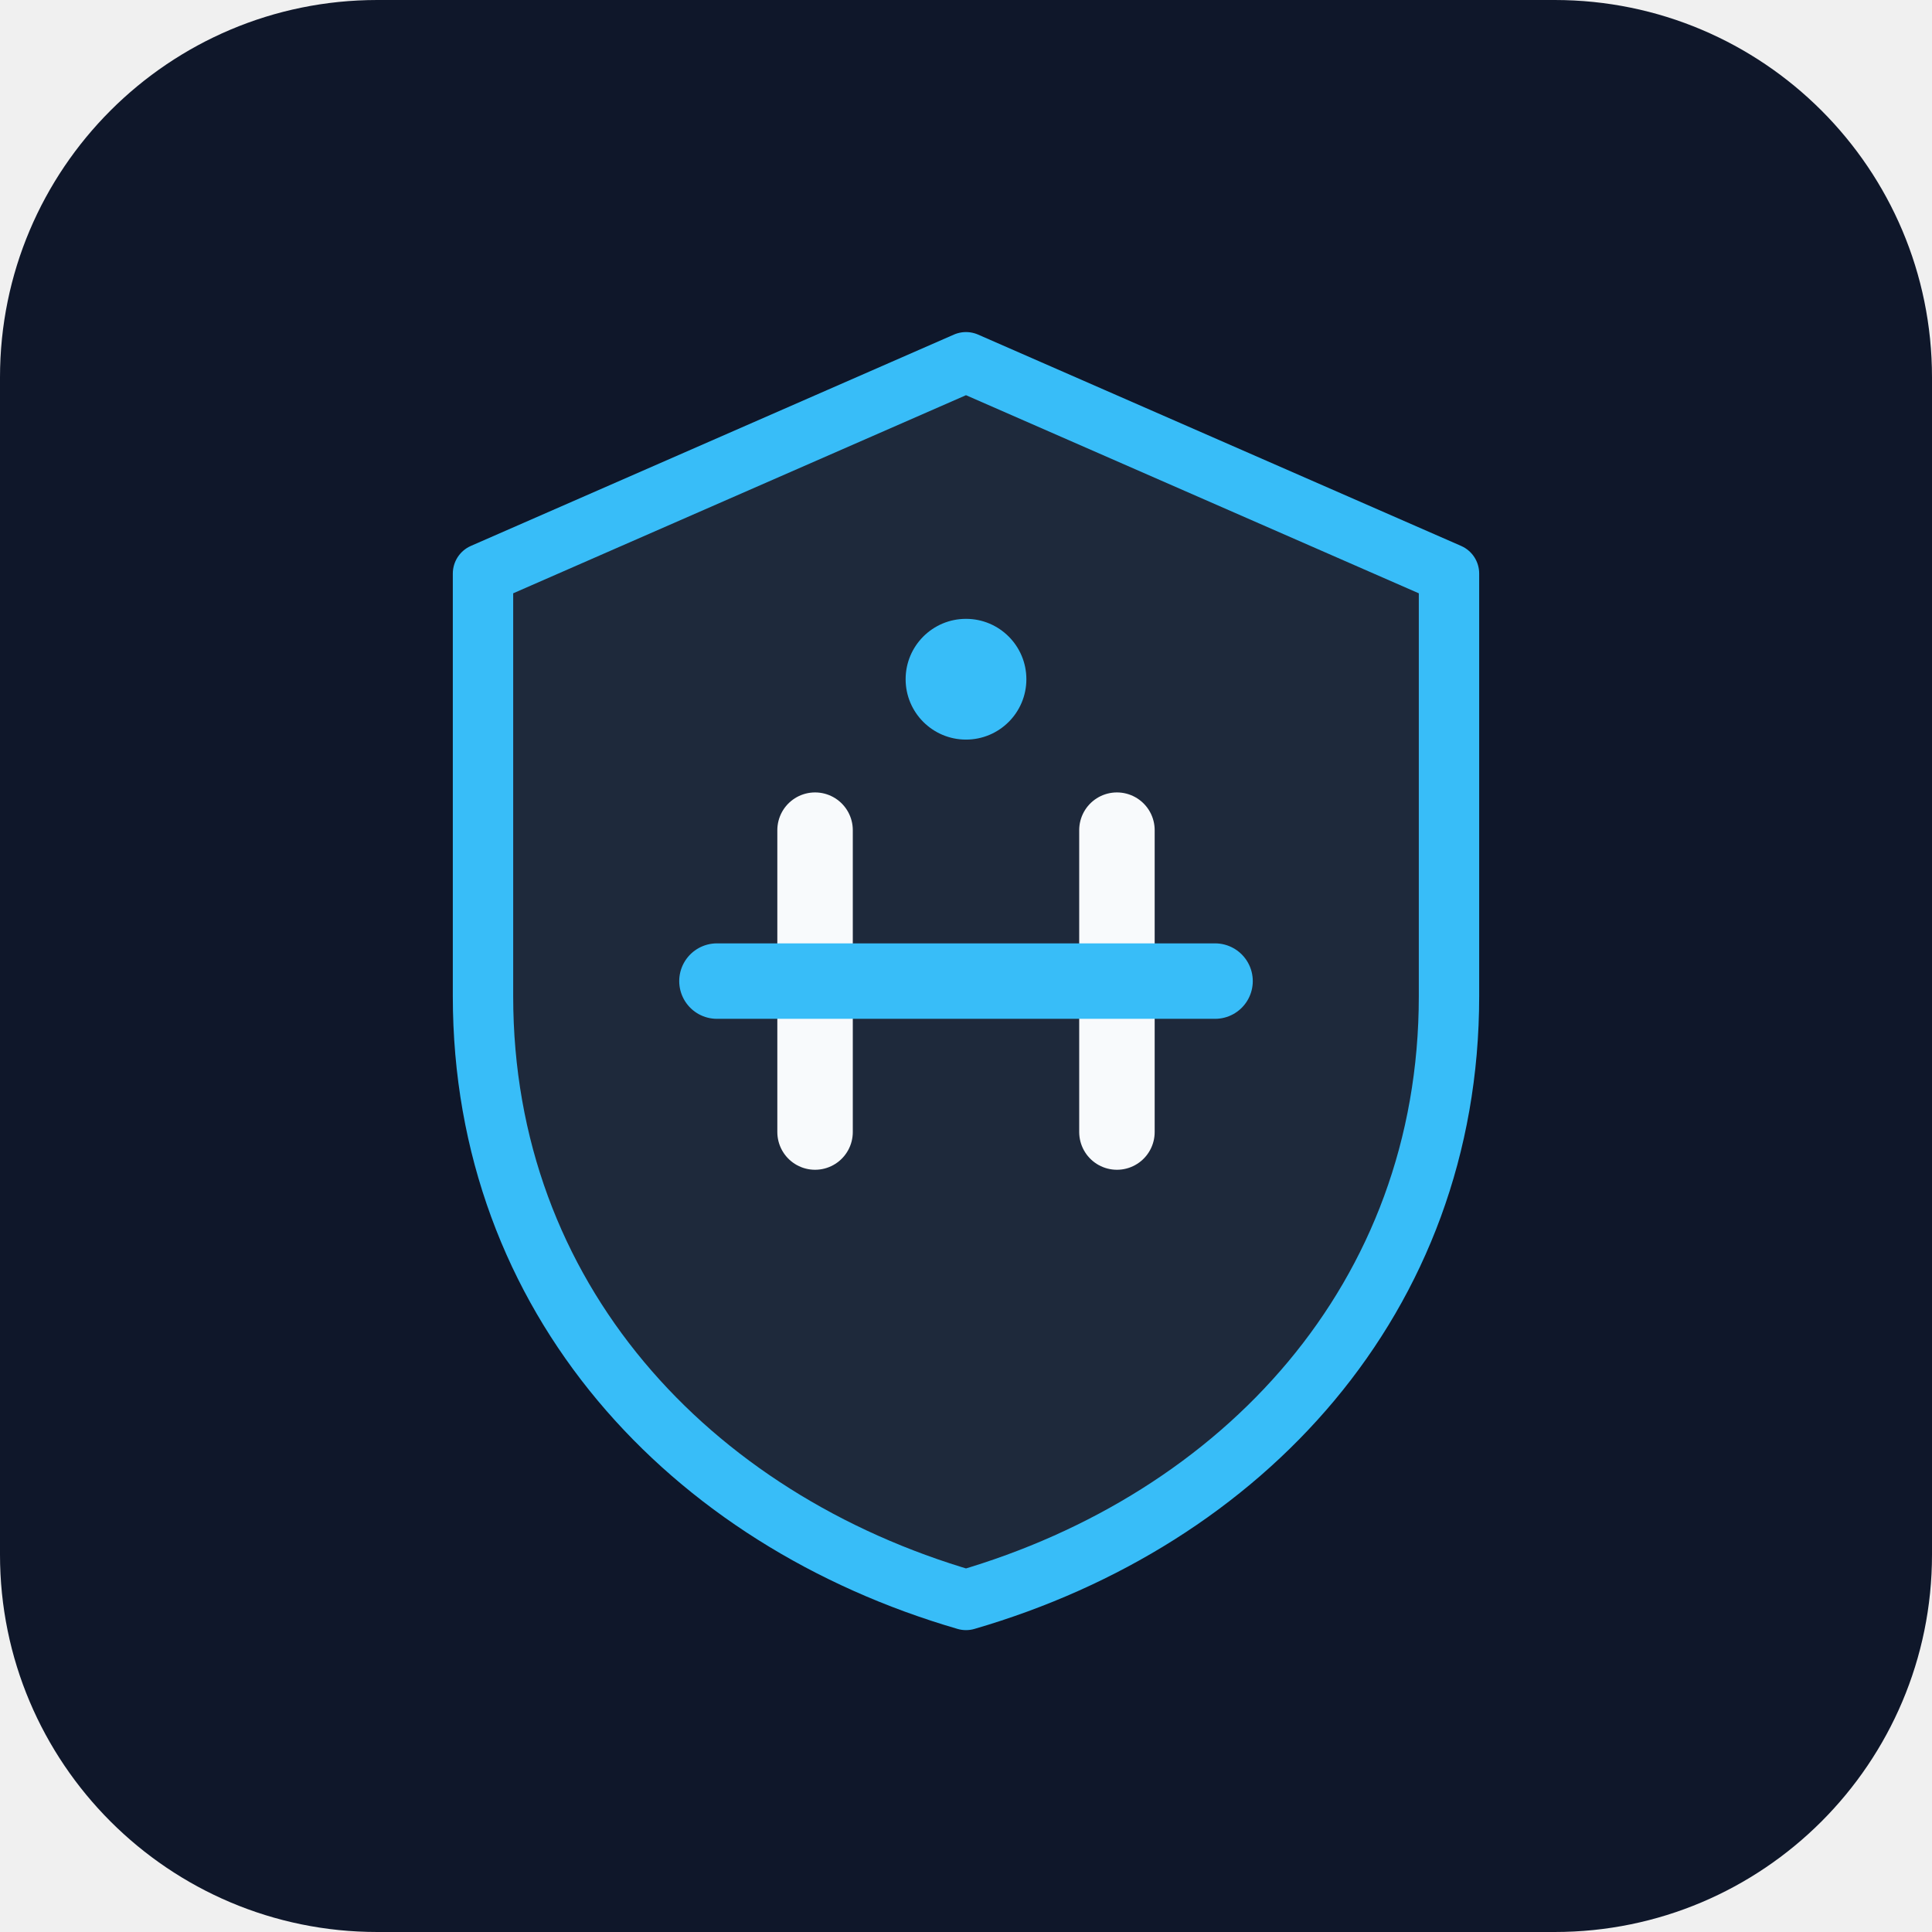
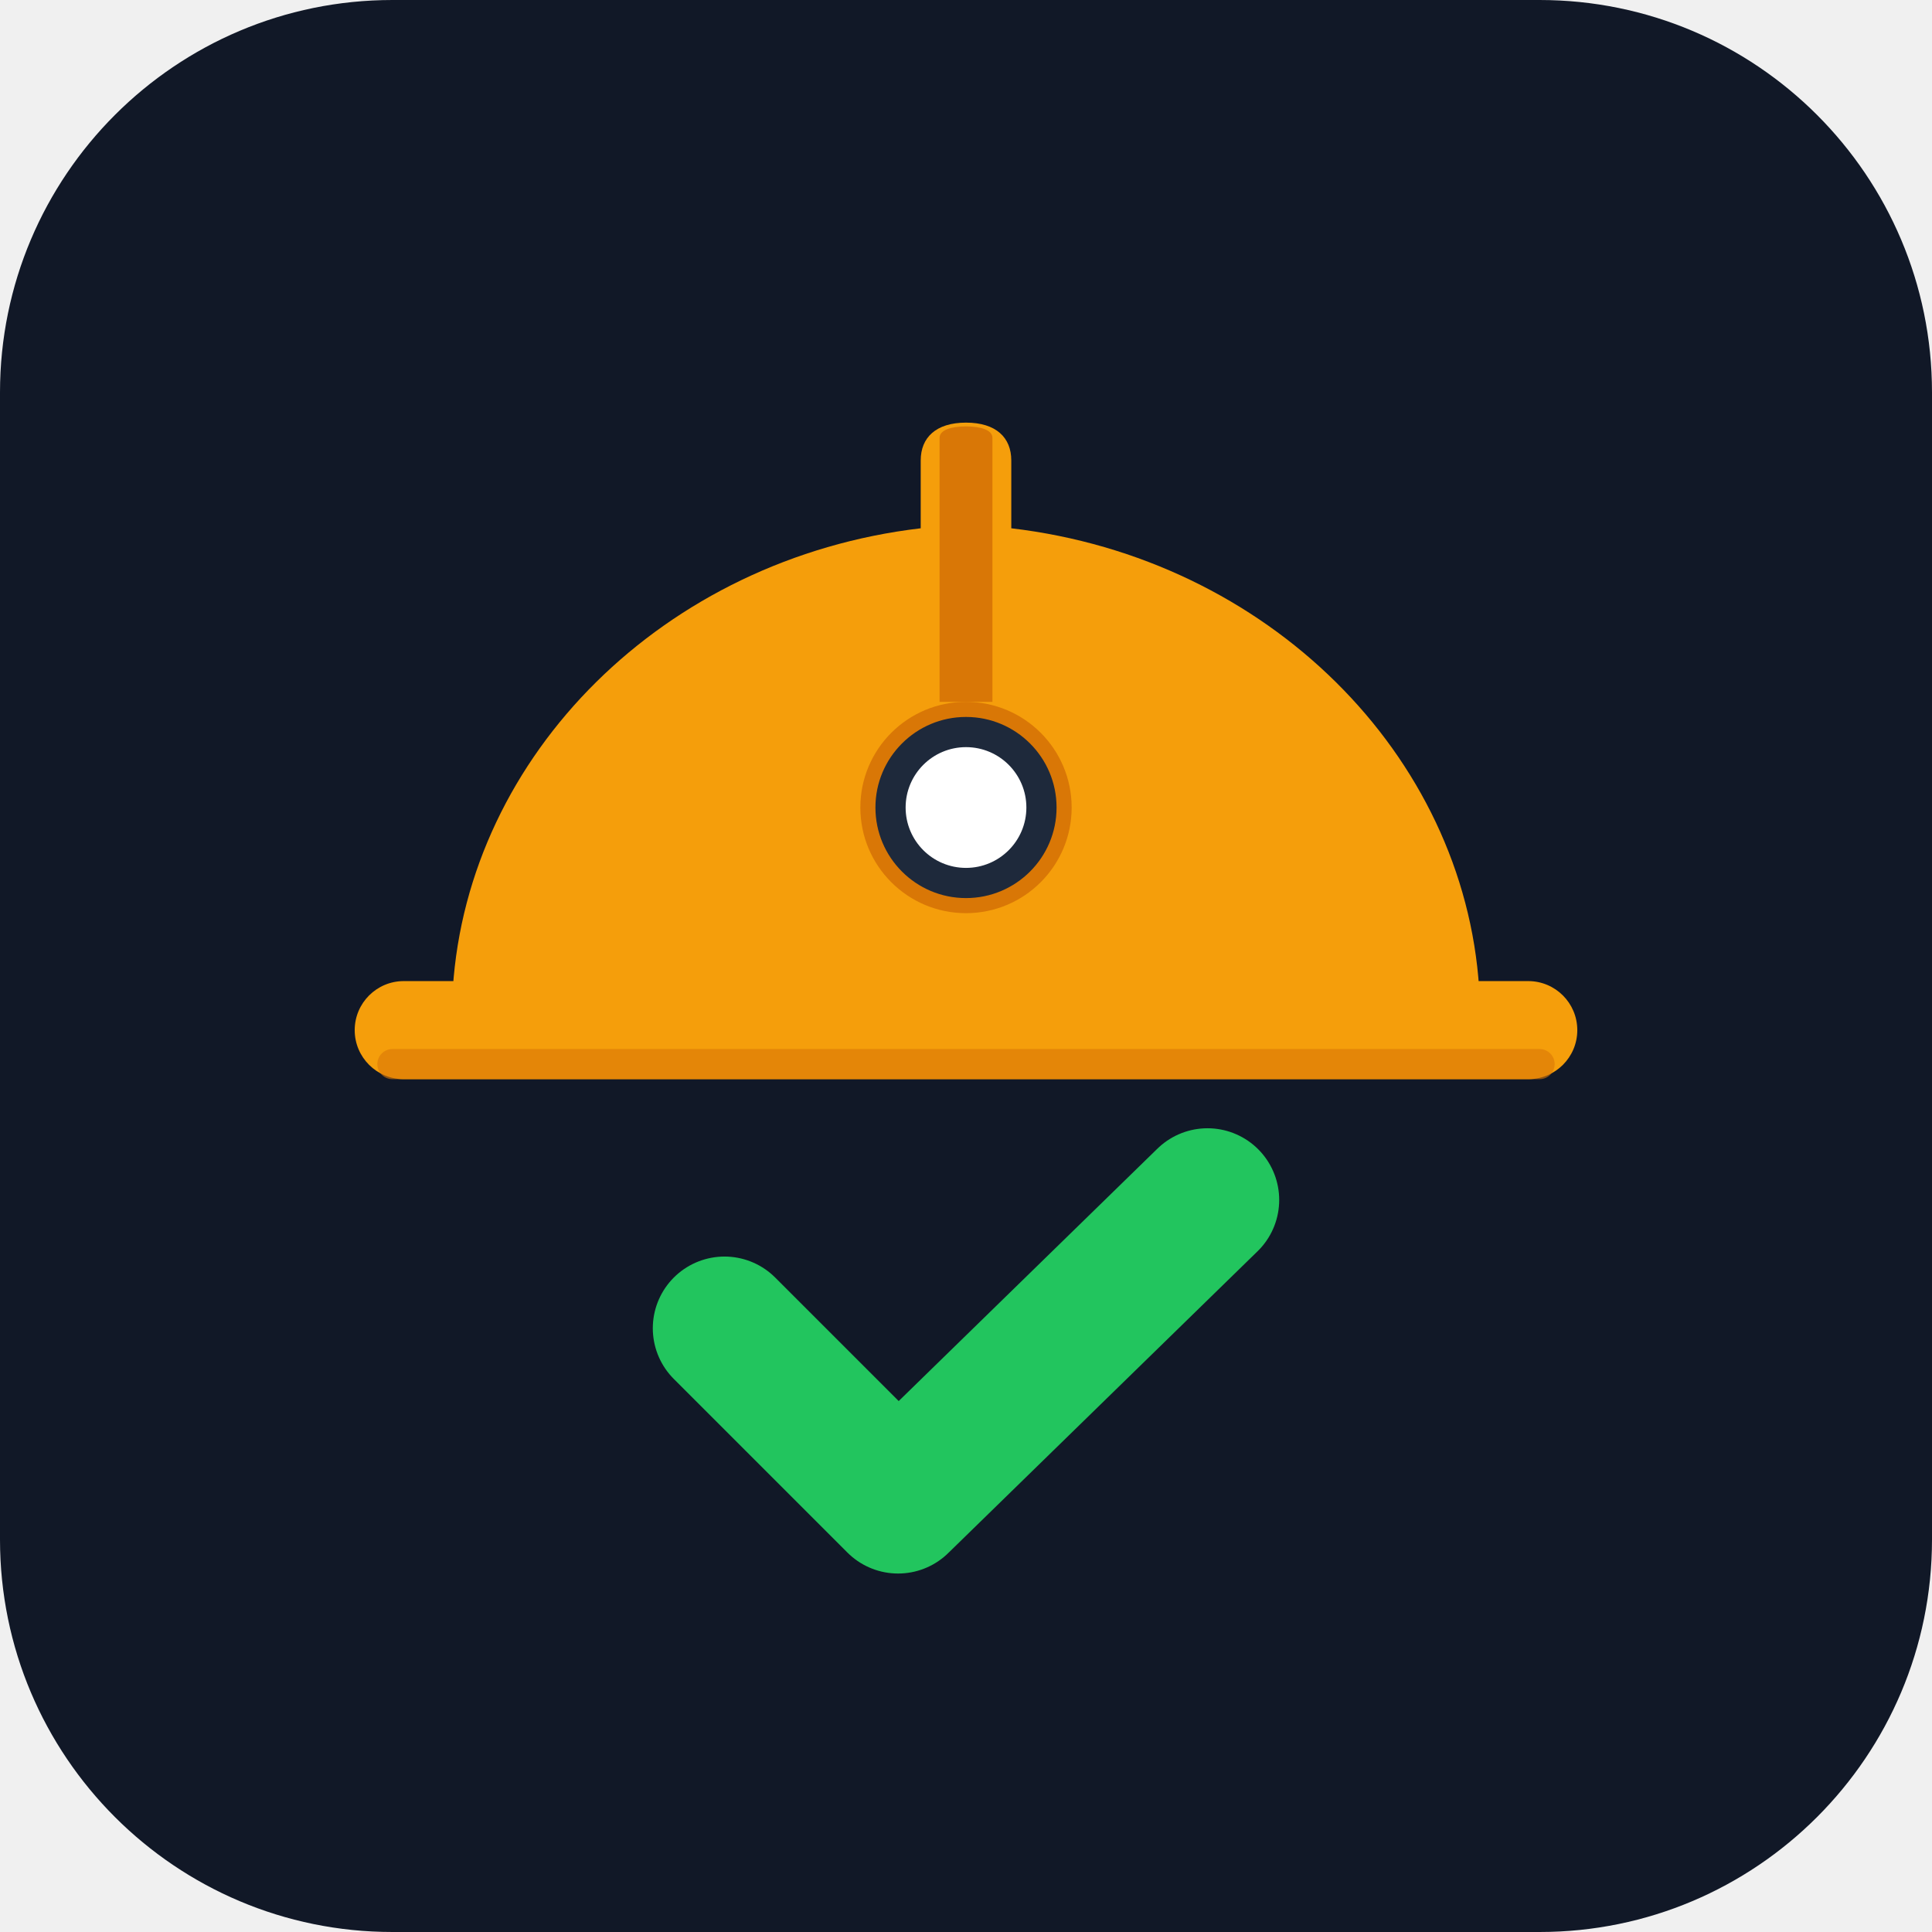
- <svg xmlns="http://www.w3.org/2000/svg" viewBox="0 0 512 512" fill="none">
-   <rect width="512" height="512" rx="100" fill="#0f172a" />
-   <path d="M256 96L384 152V264C384 344 329.333 402.667 256 424C182.667 402.667 128 344 128 264V152L256 96Z" fill="#1e293b" stroke="#38bdf8" stroke-width="16" stroke-linejoin="round" />
-   <path d="M216 220V300" stroke="#f8fafc" stroke-width="20" stroke-linecap="round" />
-   <path d="M296 220V300" stroke="#f8fafc" stroke-width="20" stroke-linecap="round" />
-   <path d="M190 260H322" stroke="#38bdf8" stroke-width="20" stroke-linecap="round" />
-   <circle cx="256" cy="180" r="16" fill="#38bdf8" />
+ <svg xmlns="http://www.w3.org/2000/svg" viewBox="0 0 512 512" width="512" height="512">
+   <rect width="512" height="512" rx="104" fill="#111827" />
+   <path d="M256 112 C248 112 244 116 244 122 V140 C176 148 124 200 120 262 H392 C388 200 336 148 268 140 V122 C268 116 264 112 256 112 Z" fill="#f59e0b" />
+   <path d="M249 116 C249 114 252 113 256 113 C260 113 263 114 263 116 V186 H249 Z" fill="#d97706" />
+   <rect x="94" y="260" width="324" height="26" rx="13" fill="#f59e0b" />
+   <rect x="100" y="278" width="312" height="8" rx="4" fill="#d97706" opacity="0.6" />
+   <circle cx="256" cy="214" r="26" fill="#1e293b" stroke="#d97706" stroke-width="4" />
+   <circle cx="256" cy="214" r="16" fill="#ffffff" />
+   <path d="M192 352 L238 398 L320 318" fill="none" stroke="#22c55e" stroke-width="38" stroke-linecap="round" stroke-linejoin="round" />
</svg>
